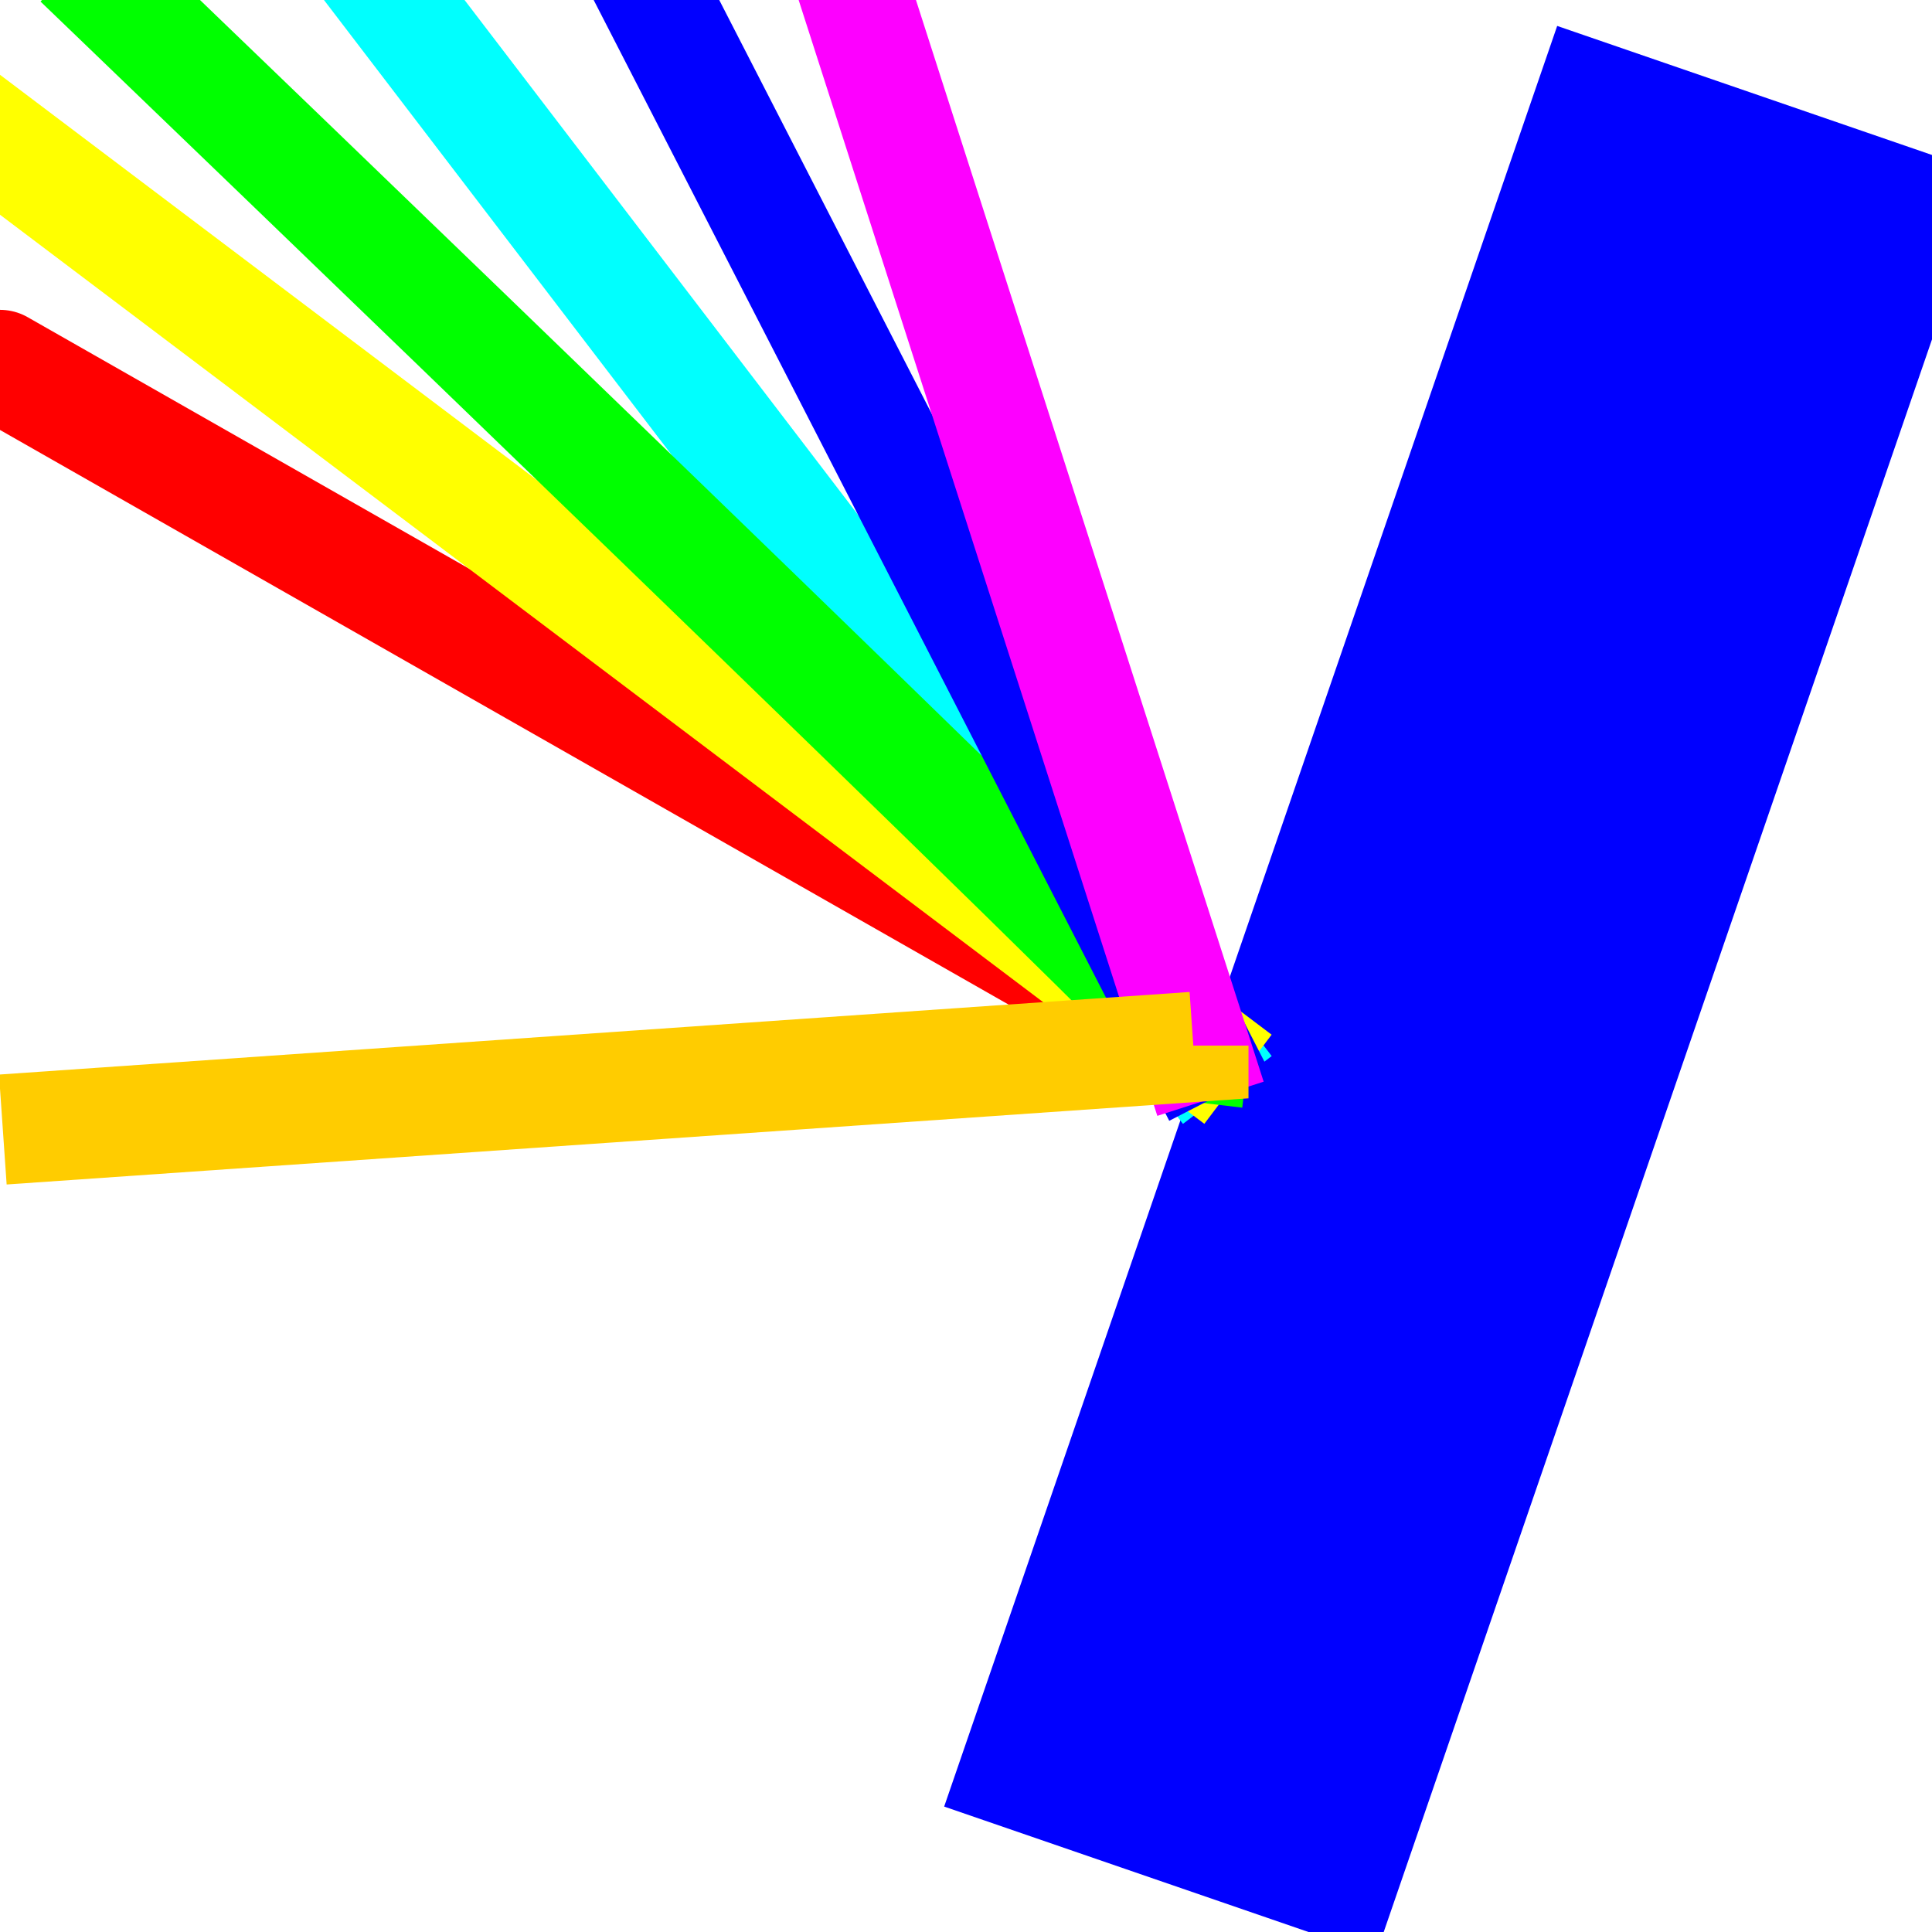
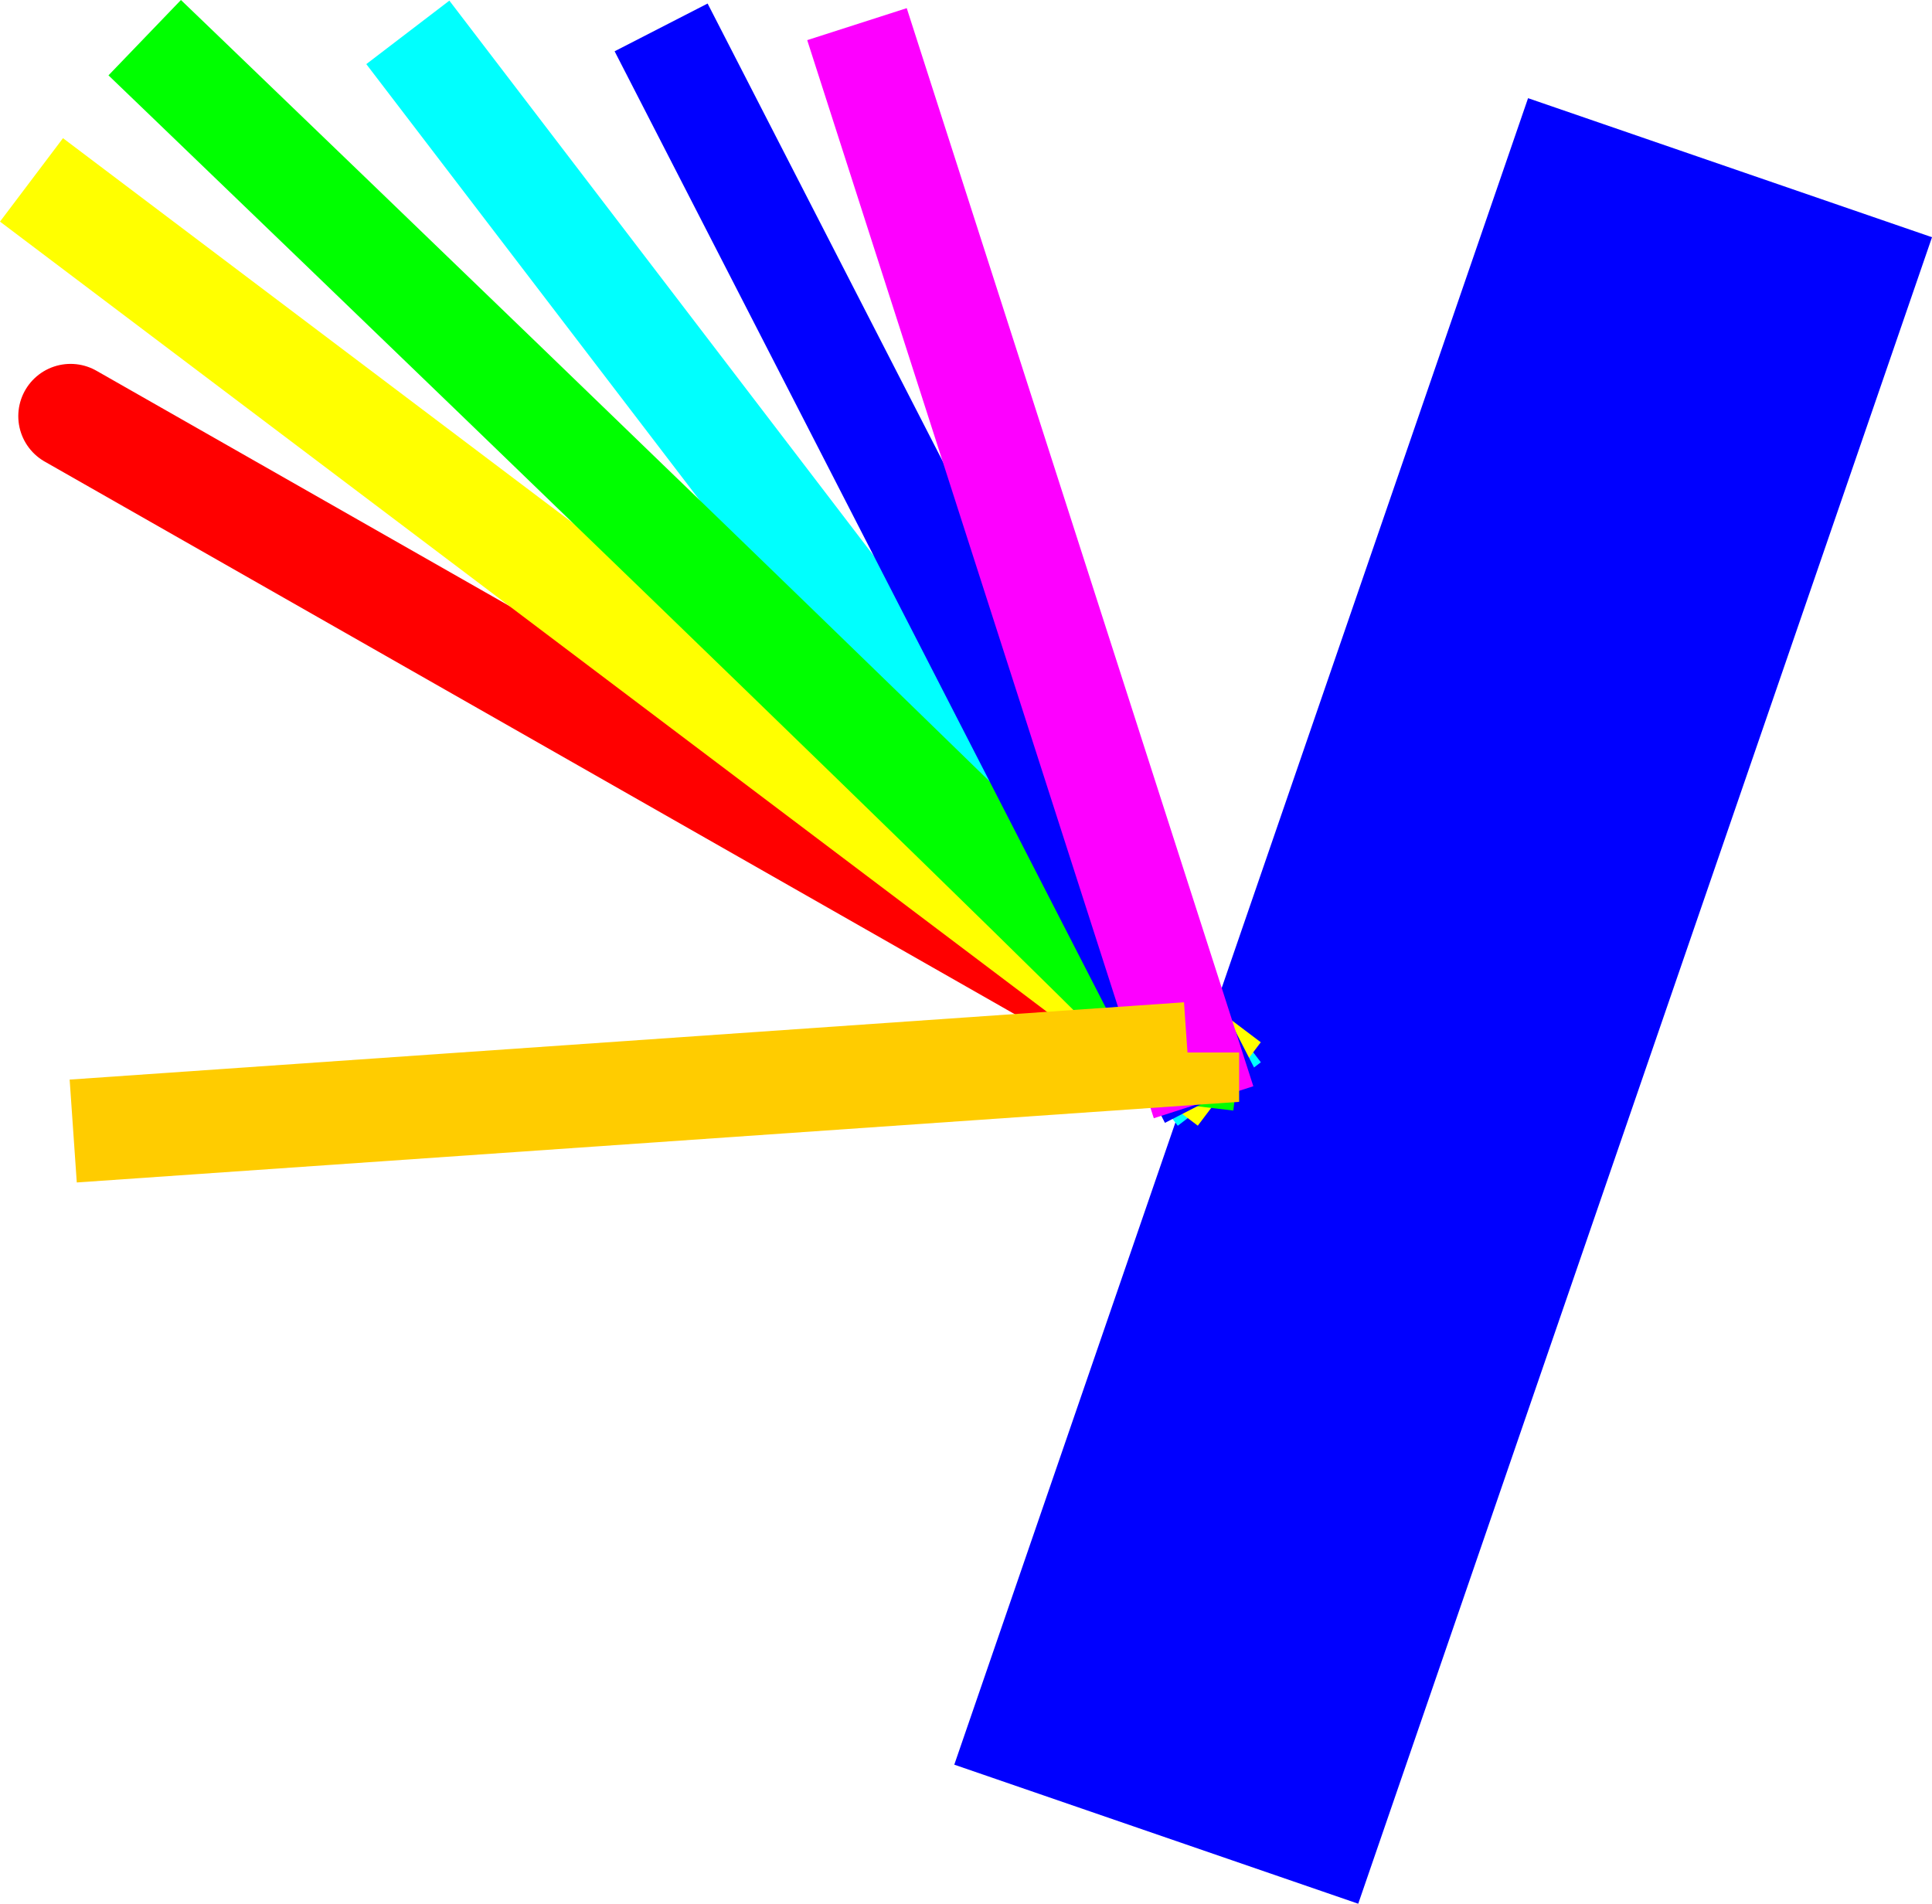
- <svg xmlns="http://www.w3.org/2000/svg" width="100%" height="100%" viewBox="0 0 64 64" version="1.1" xml:space="preserve" style="fill-rule:evenodd;clip-rule:evenodd;">
-   <g id="Ebene-1">
-     <path id="path833" d="M58.732,3.32L38.425,62.306" style="fill:none;fill-rule:nonzero;stroke:rgb(0,0,255);stroke-width:15.12px;" />
-     <path d="M39.533,34.637L13.06,0" style="fill:none;stroke:rgb(0,255,254);stroke-width:3.7px;stroke-linecap:square;stroke-linejoin:round;stroke-miterlimit:1.5;" />
-     <path d="M39.533,34.637L0,12.114L39.533,34.637Z" style="fill:none;stroke:rgb(255,0,0);stroke-width:3.7px;stroke-linecap:square;stroke-linejoin:round;stroke-miterlimit:1.5;" />
-     <path d="M0.094,4.866L39.533,34.637" style="fill:none;stroke:rgb(255,255,0);stroke-width:3.7px;stroke-linecap:square;stroke-linejoin:round;stroke-miterlimit:1.5;" />
-     <path d="M39.533,34.637C39.579,34.251 3.958,0 3.958,0" style="fill:none;stroke:rgb(0,255,0);stroke-width:3.7px;stroke-linecap:square;stroke-linejoin:round;stroke-miterlimit:1.5;" />
-     <path d="M39.533,34.637L21.746,0" style="fill:none;stroke:rgb(1,0,255);stroke-width:3.7px;stroke-linecap:square;stroke-linejoin:round;stroke-miterlimit:1.5;" />
-     <path d="M39.533,34.637L28.399,0" style="fill:none;stroke:rgb(253,0,255);stroke-width:3.7px;stroke-linecap:square;stroke-linejoin:round;stroke-miterlimit:1.5;" />
-     <path id="path835" d="M0.094,37.417L39.533,34.681L39.533,34.637" style="fill:none;fill-rule:nonzero;stroke:rgb(255,204,0);stroke-width:3.65px;" />
+ <svg xmlns="http://www.w3.org/2000/svg" width="68.377" height="67.383" viewBox="0 0 68.377 67.383" version="1.1" xml:space="preserve" style="clip-rule:evenodd;fill-rule:evenodd" id="svg17">
+   <defs id="defs21" />
+   <g id="Ebene-1" transform="translate(2.497136,2.615792)">
+     <path id="path833" d="M 58.732,3.32 38.425,62.306" style="fill:none;fill-rule:nonzero;stroke:#0000ff;stroke-width:15.12px" />
+     <path d="M 39.533,34.637 13.06,0" style="fill:none;stroke:#00fffe;stroke-width:3.7px;stroke-linecap:square;stroke-linejoin:round;stroke-miterlimit:1.5" id="path3" />
+     <path d="M 39.533,34.637 0,12.114 Z" style="fill:none;stroke:#ff0000;stroke-width:3.7px;stroke-linecap:square;stroke-linejoin:round;stroke-miterlimit:1.5" id="path5" />
+     <path d="M 0.094,4.866 39.533,34.637" style="fill:none;stroke:#ffff00;stroke-width:3.7px;stroke-linecap:square;stroke-linejoin:round;stroke-miterlimit:1.5" id="path7" />
+     <path d="M 39.533,34.637 C 39.579,34.251 3.958,0 3.958,0" style="fill:none;stroke:#00ff00;stroke-width:3.7px;stroke-linecap:square;stroke-linejoin:round;stroke-miterlimit:1.5" id="path9" />
+     <path d="M 39.533,34.637 21.746,0" style="fill:none;stroke:#0100ff;stroke-width:3.7px;stroke-linecap:square;stroke-linejoin:round;stroke-miterlimit:1.5" id="path11" />
+     <path d="M 39.533,34.637 28.399,0" style="fill:none;stroke:#fd00ff;stroke-width:3.7px;stroke-linecap:square;stroke-linejoin:round;stroke-miterlimit:1.5" id="path13" />
+     <path id="path835" d="M 0.094,37.417 39.533,34.681 V 34.637" style="fill:none;fill-rule:nonzero;stroke:#ffcc00;stroke-width:3.65px" />
  </g>
</svg>
